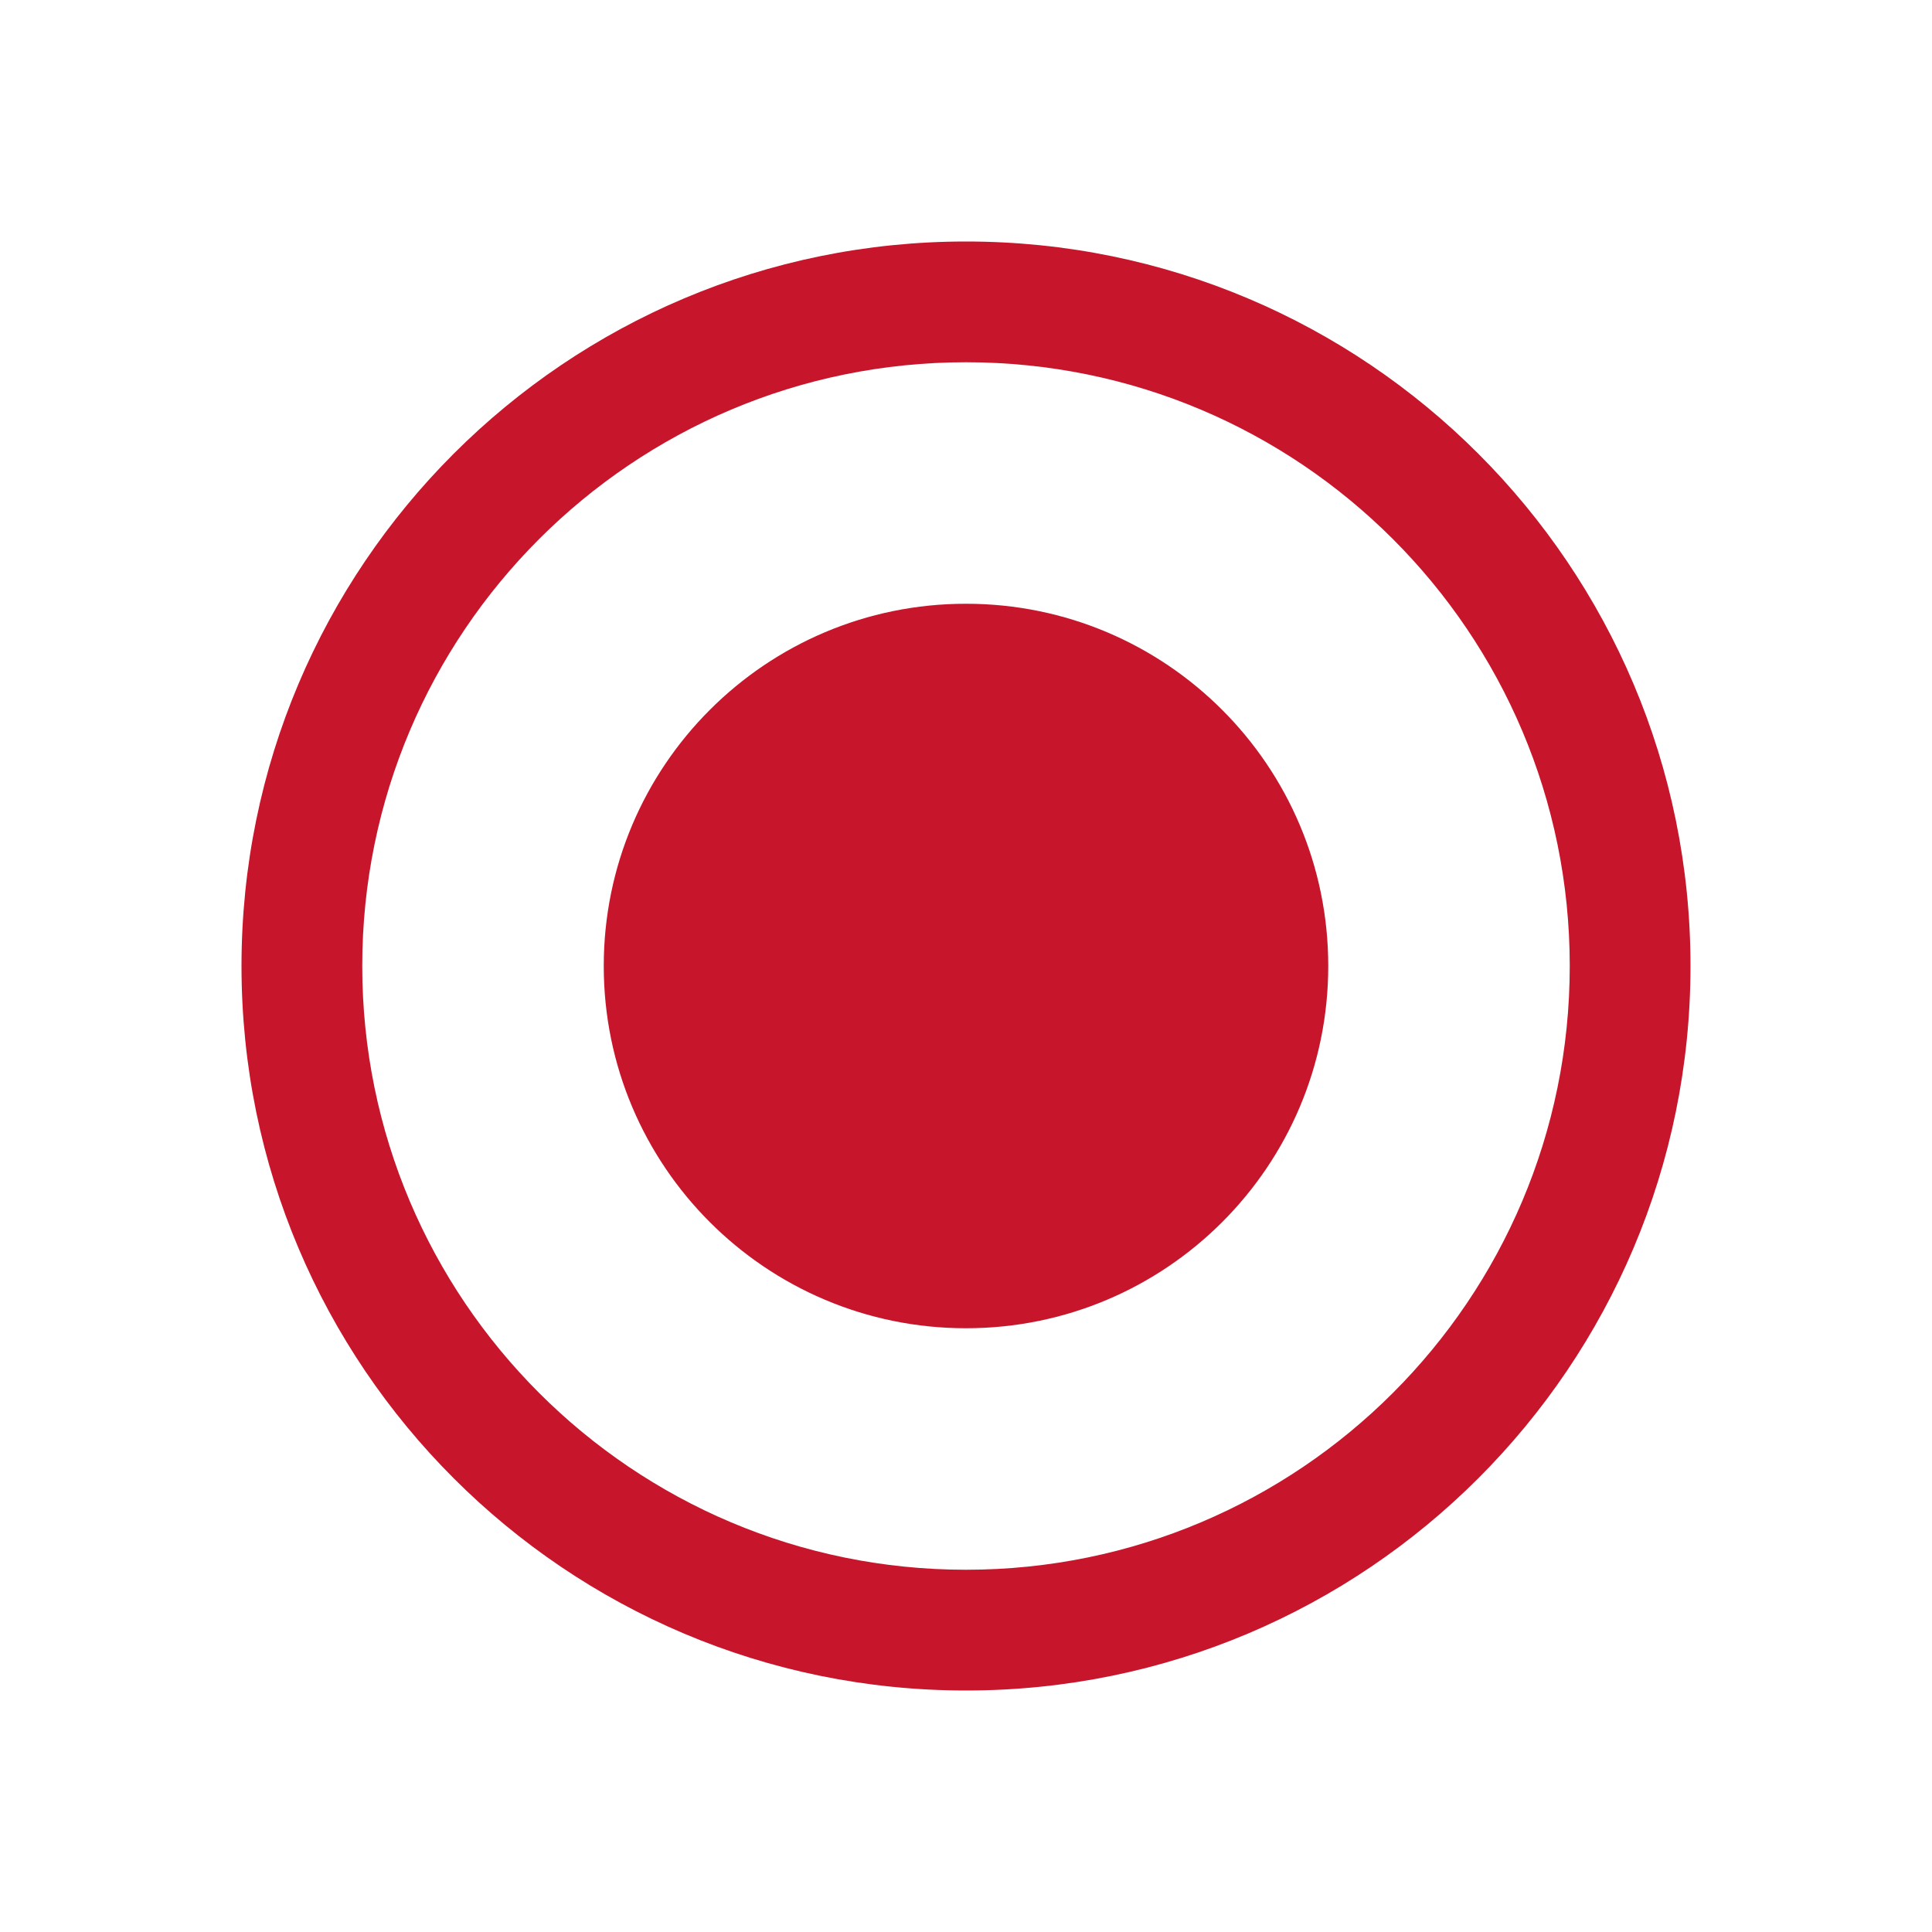
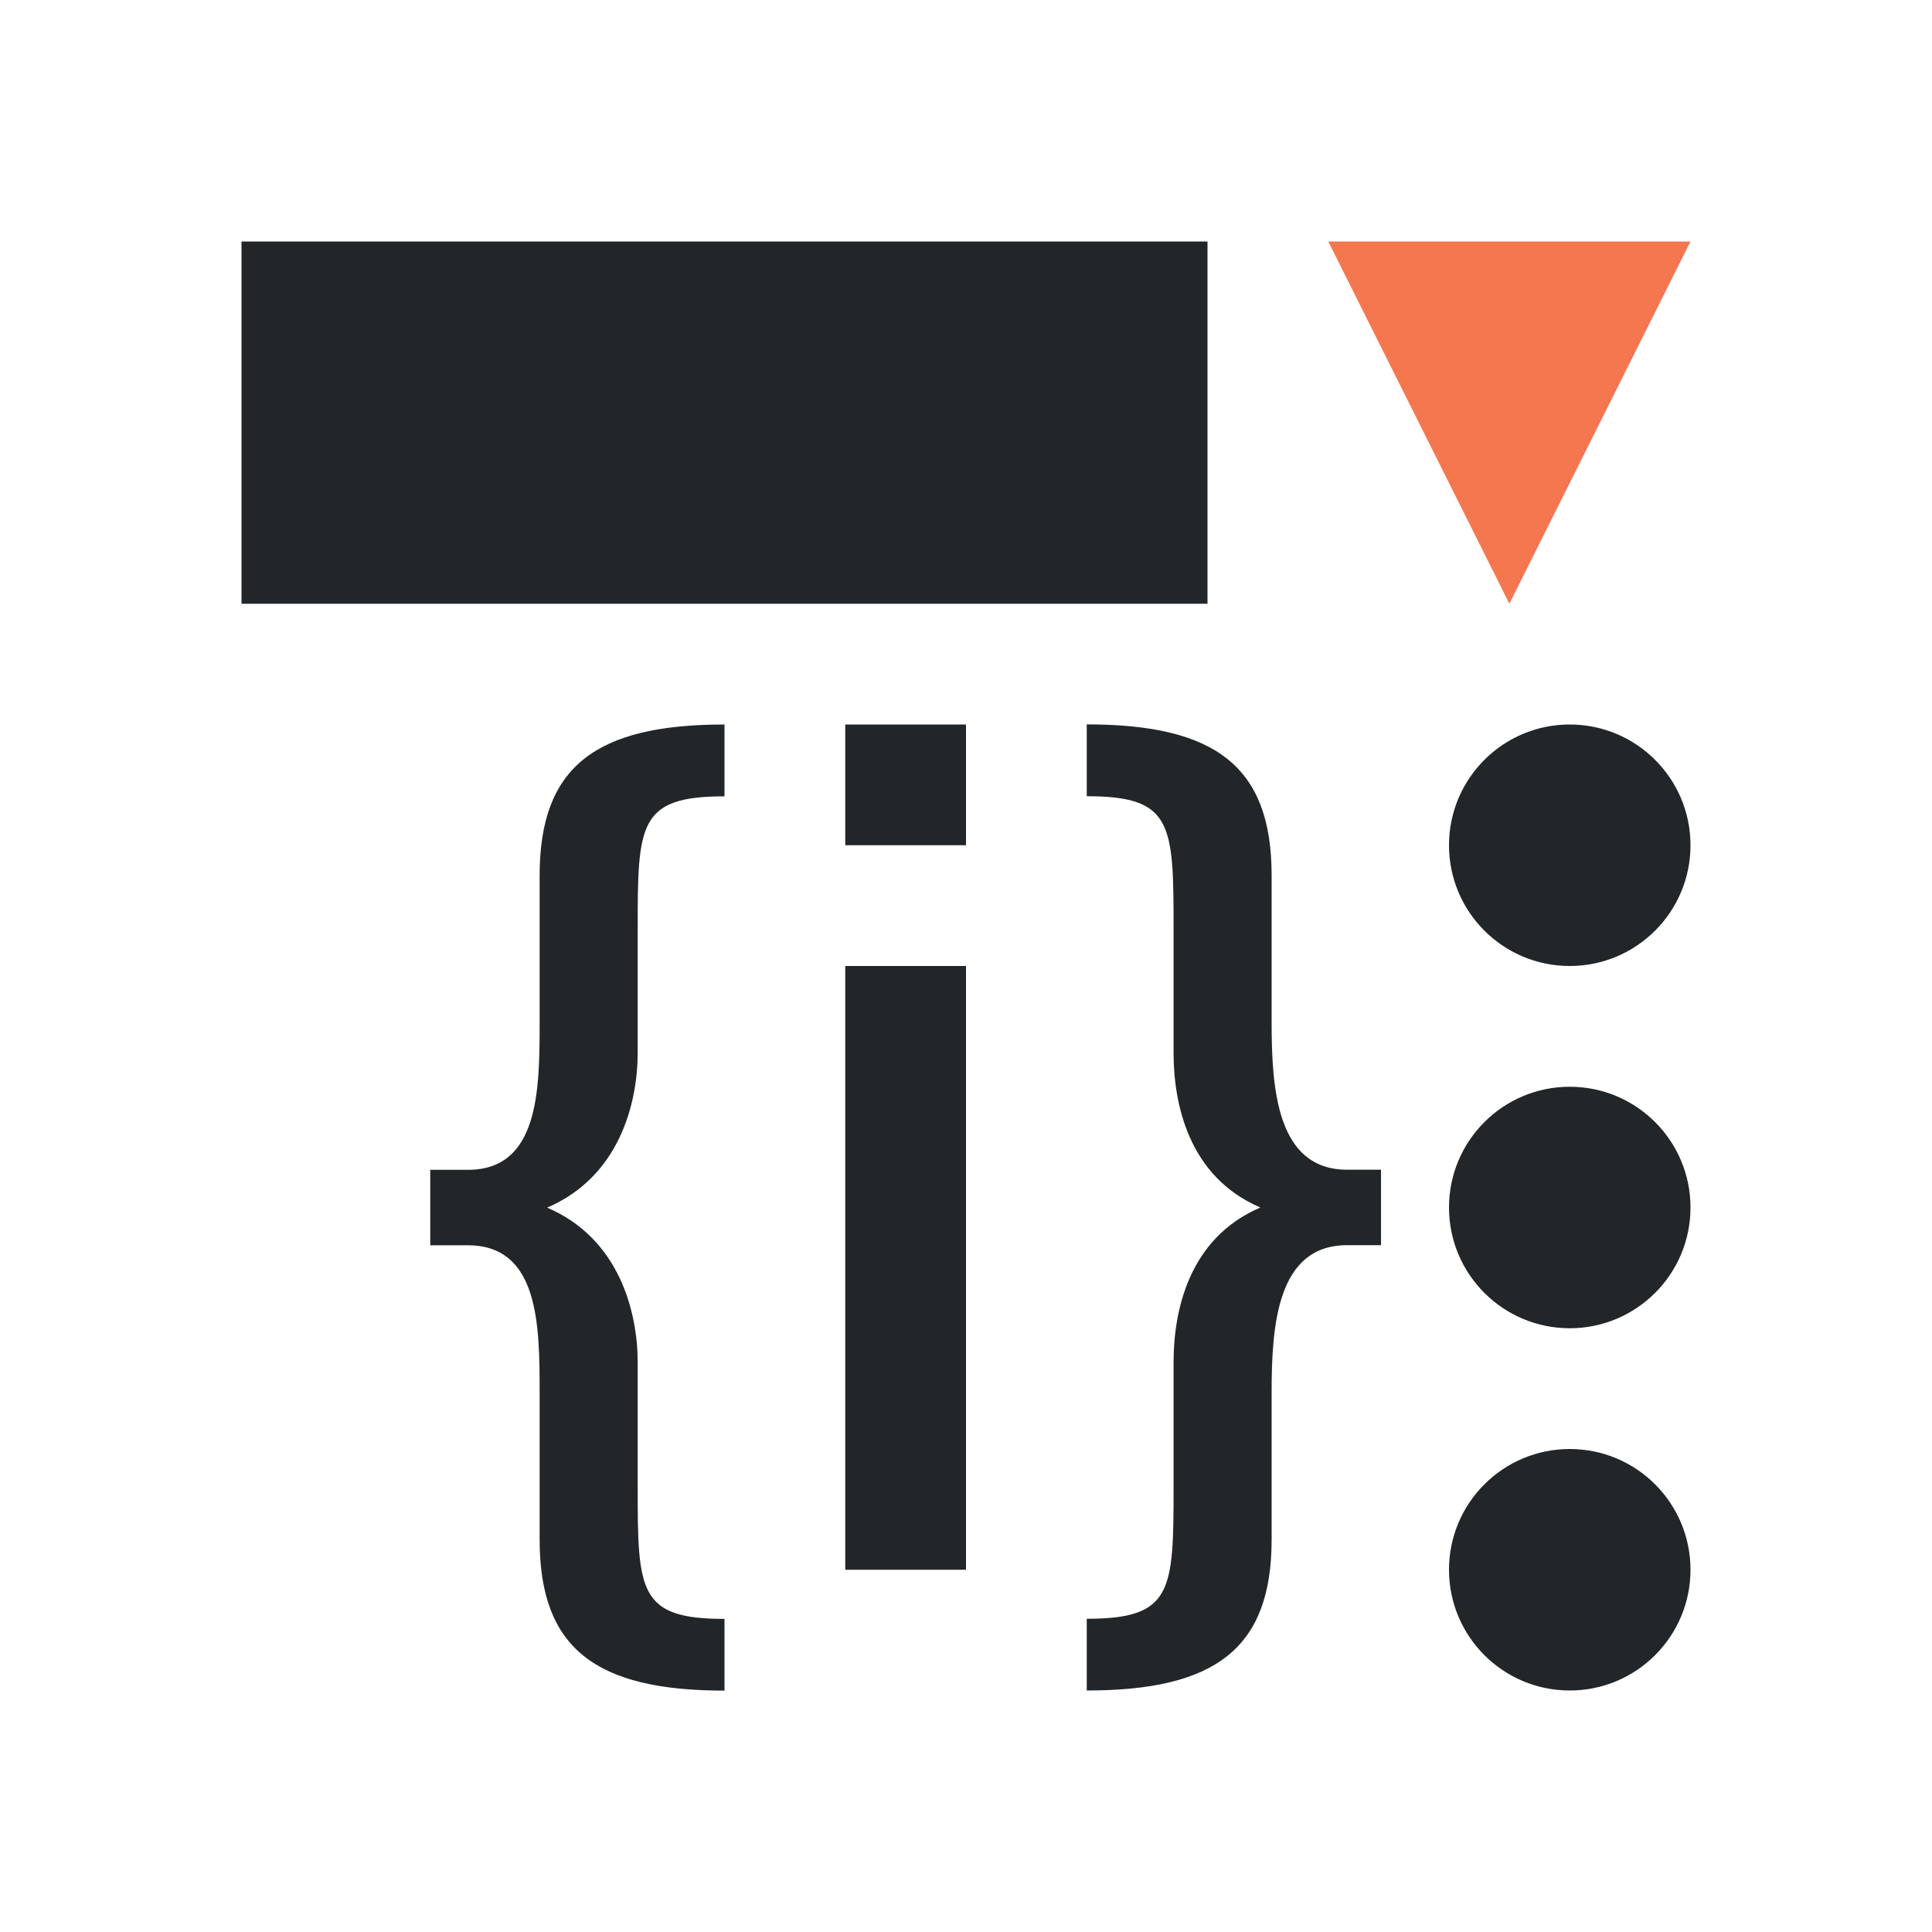
<svg xmlns="http://www.w3.org/2000/svg" viewBox="0 0 16 16" version="1.1" id="svg6">
  <defs id="defs10" />
-   <path id="path831" style="opacity:1;fill:#c7162b;fill-opacity:1;fill-rule:nonzero;stroke:none;stroke-width:0.001;stroke-linecap:butt;stroke-linejoin:round;stroke-miterlimit:4;stroke-dasharray:none;stroke-dashoffset:0;stroke-opacity:1" d="M 11,8 A 3,3 0 0 1 8,11 3,3 0 0 1 5,8 3,3 0 0 1 8,5 3,3 0 0 1 11,8 Z M 8,2 A 6,6 0 0 0 2,8 6,6 0 0 0 8,14 6,6 0 0 0 14,8 6,6 0 0 0 8,2 Z M 8,3 A 5,5 0 0 1 13,8 5,5 0 0 1 8,13 5,5 0 0 1 3,8 5,5 0 0 1 8,3 Z" />
+   <path d="m2 2v3h8v-3zm4 4c-1.066 0-1.531.348-1.531 1.25v1.219c0 .557-.005 1.219-.594 1.219h-.312v.625h.312c.589 0 .594.662.594 1.219v1.219c0 .902.465 1.25 1.531 1.25v-.594c-.711 0-.719-.227-.719-1.094v-1.031c0-.415-.151-1.025-.75-1.281.599-.256.75-.866.75-1.281v-1.031c0-.866.008-1.094.719-1.094zm1 0v1h1v-1zm2 0v.594c.711 0 .719.227.719 1.094v1.031c0 .415.12 1.025.719 1.281-.599.256-.719.866-.719 1.281v1.031c0 .866-.008 1.094-.719 1.094v.594c1.066 0 1.531-.348 1.531-1.25v-1.219c0-.557.046-1.219.625-1.219h.281v-.625h-.281c-.579 0-.625-.662-.625-1.219v-1.219c0-.902-.465-1.25-1.531-1.25zm4 0a1 1 0 0 0 -1 1 1 1 0 0 0 1 1 1 1 0 0 0 1-1 1 1 0 0 0 -1-1zm-6 2v5h1v-5zm6 1a1 1 0 0 0 -1 1 1 1 0 0 0 1 1 1 1 0 0 0 1-1 1 1 0 0 0 -1-1zm0 3a1 1 0 0 0 -1 1 1 1 0 0 0 1 1 1 1 0 0 0 1-1 1 1 0 0 0 -1-1z" fill="#232629" id="path2" />
+   <path d="m11 2 1.5 3 1.5-3z" fill="#f47750" id="path4" />
</svg>
